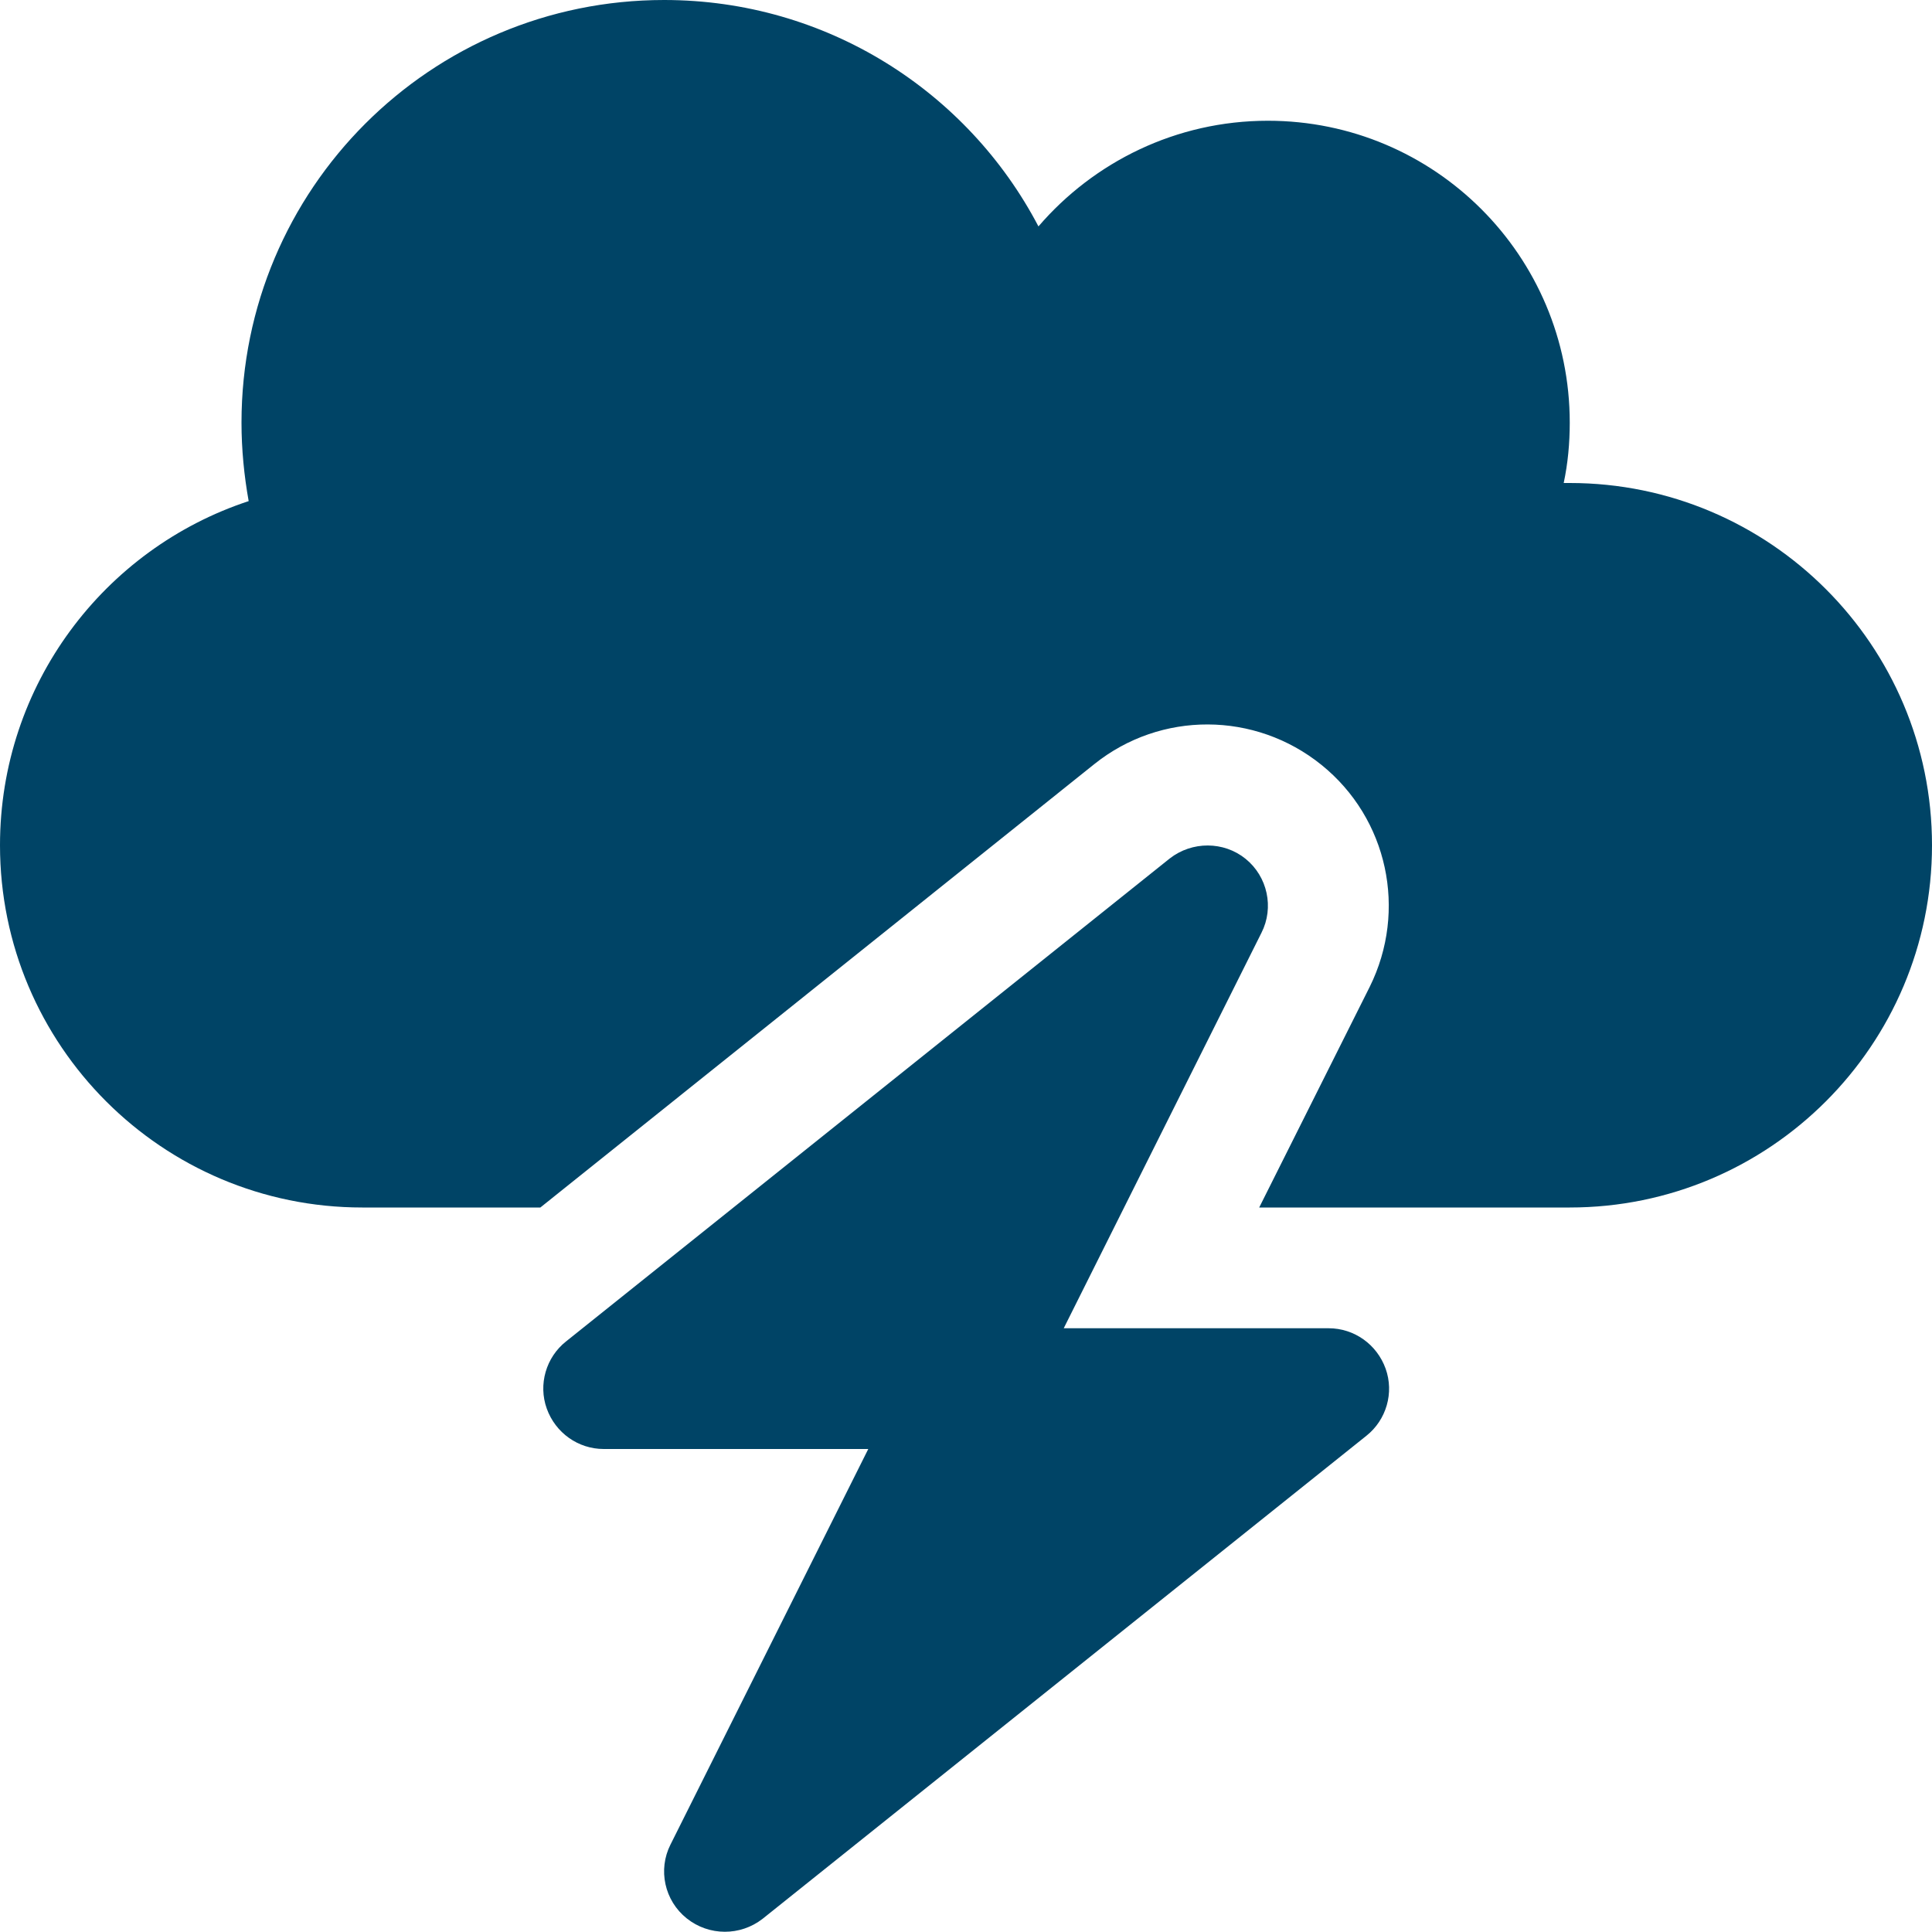
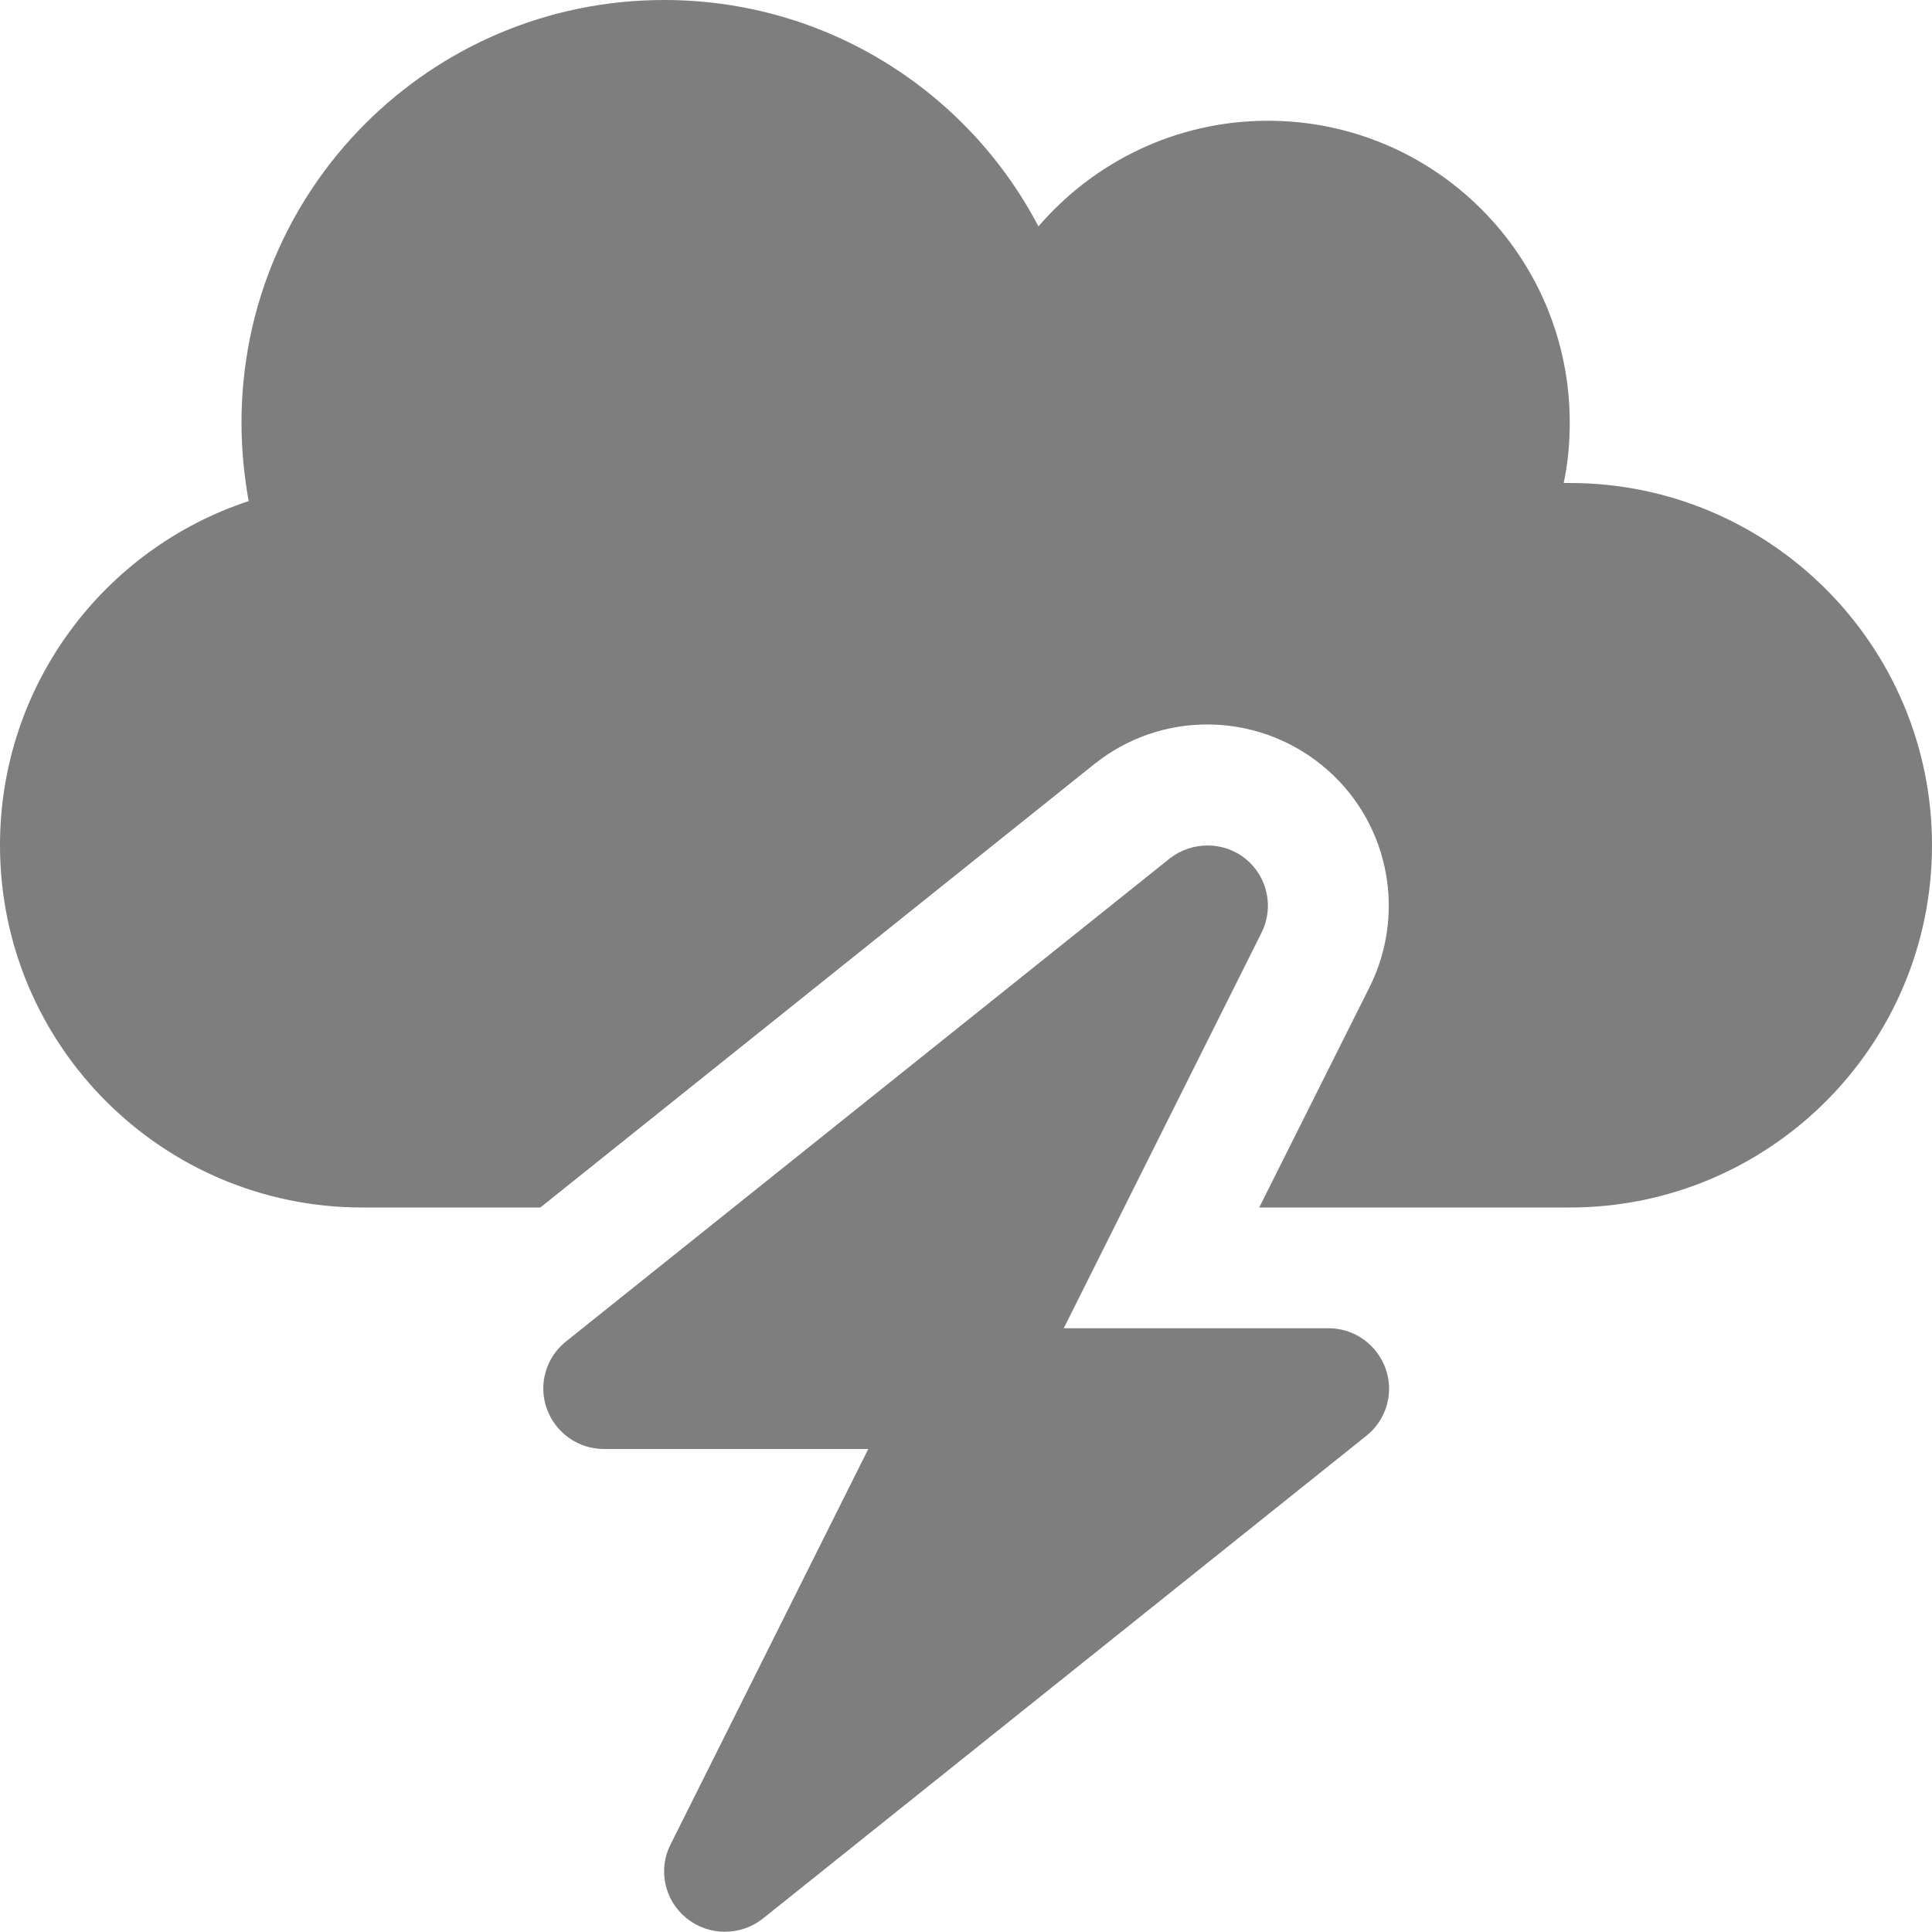
- <svg xmlns="http://www.w3.org/2000/svg" fill="hsl(200, 100%, 20%)" viewBox="0 0 512 512">
+ <svg xmlns="http://www.w3.org/2000/svg" fill="#7e7e7e" viewBox="0 0 512 512">
  <path d="M0 224c0 53 43 96 96 96h47.2L290 202.5c17.6-14.1 42.6-14 60.2 .2s22.8 38.6 12.8 58.8L333.7 320H352h64c53 0 96-43 96-96s-43-96-96-96c-.5 0-1.1 0-1.6 0c1.1-5.2 1.6-10.5 1.6-16c0-44.2-35.8-80-80-80c-24.3 0-46.1 10.9-60.8 28C256.5 24.3 219.1 0 176 0C114.1 0 64 50.1 64 112c0 7.1 .7 14.1 1.9 20.8C27.6 145.4 0 181.5 0 224zm330.1 3.6c-5.8-4.7-14.2-4.7-20.1-.1l-160 128c-5.3 4.2-7.4 11.4-5.1 17.8s8.3 10.7 15.1 10.7h70.1L177.7 488.8c-3.4 6.7-1.6 14.9 4.3 19.6s14.2 4.7 20.1 .1l160-128c5.3-4.2 7.4-11.4 5.1-17.8s-8.3-10.7-15.1-10.7H281.9l52.4-104.8c3.4-6.7 1.6-14.9-4.2-19.6z" />
</svg>
